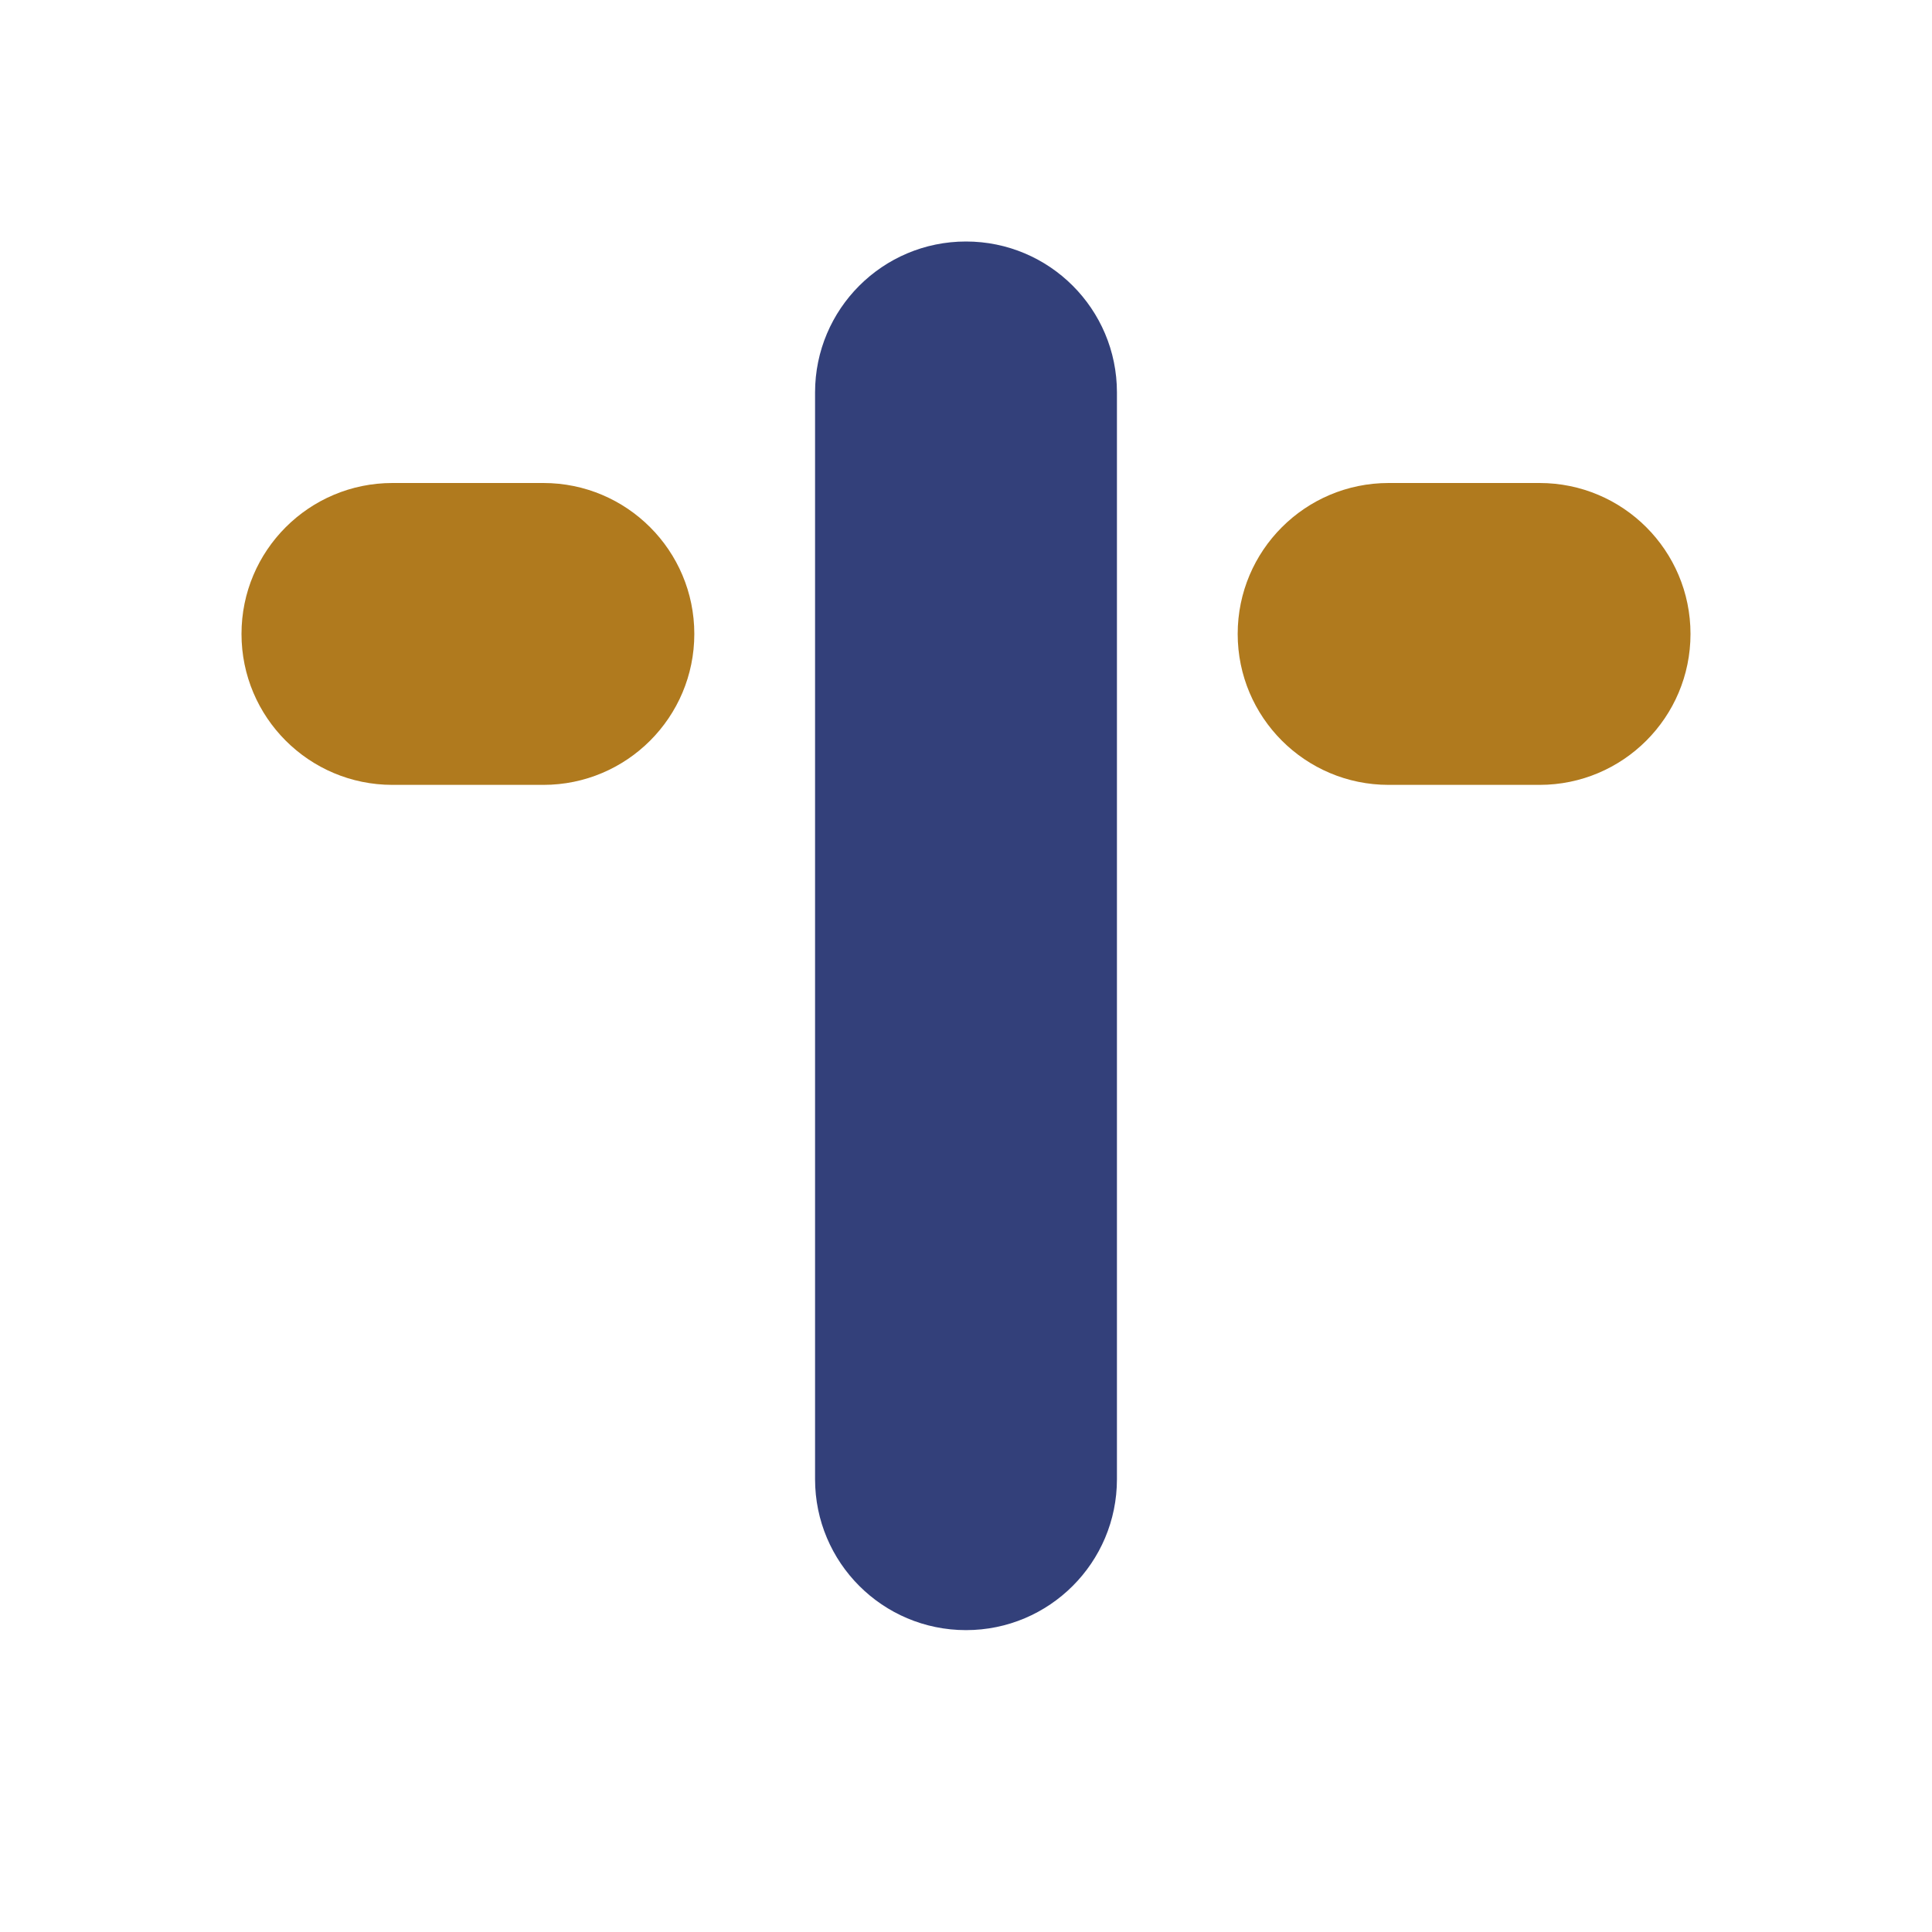
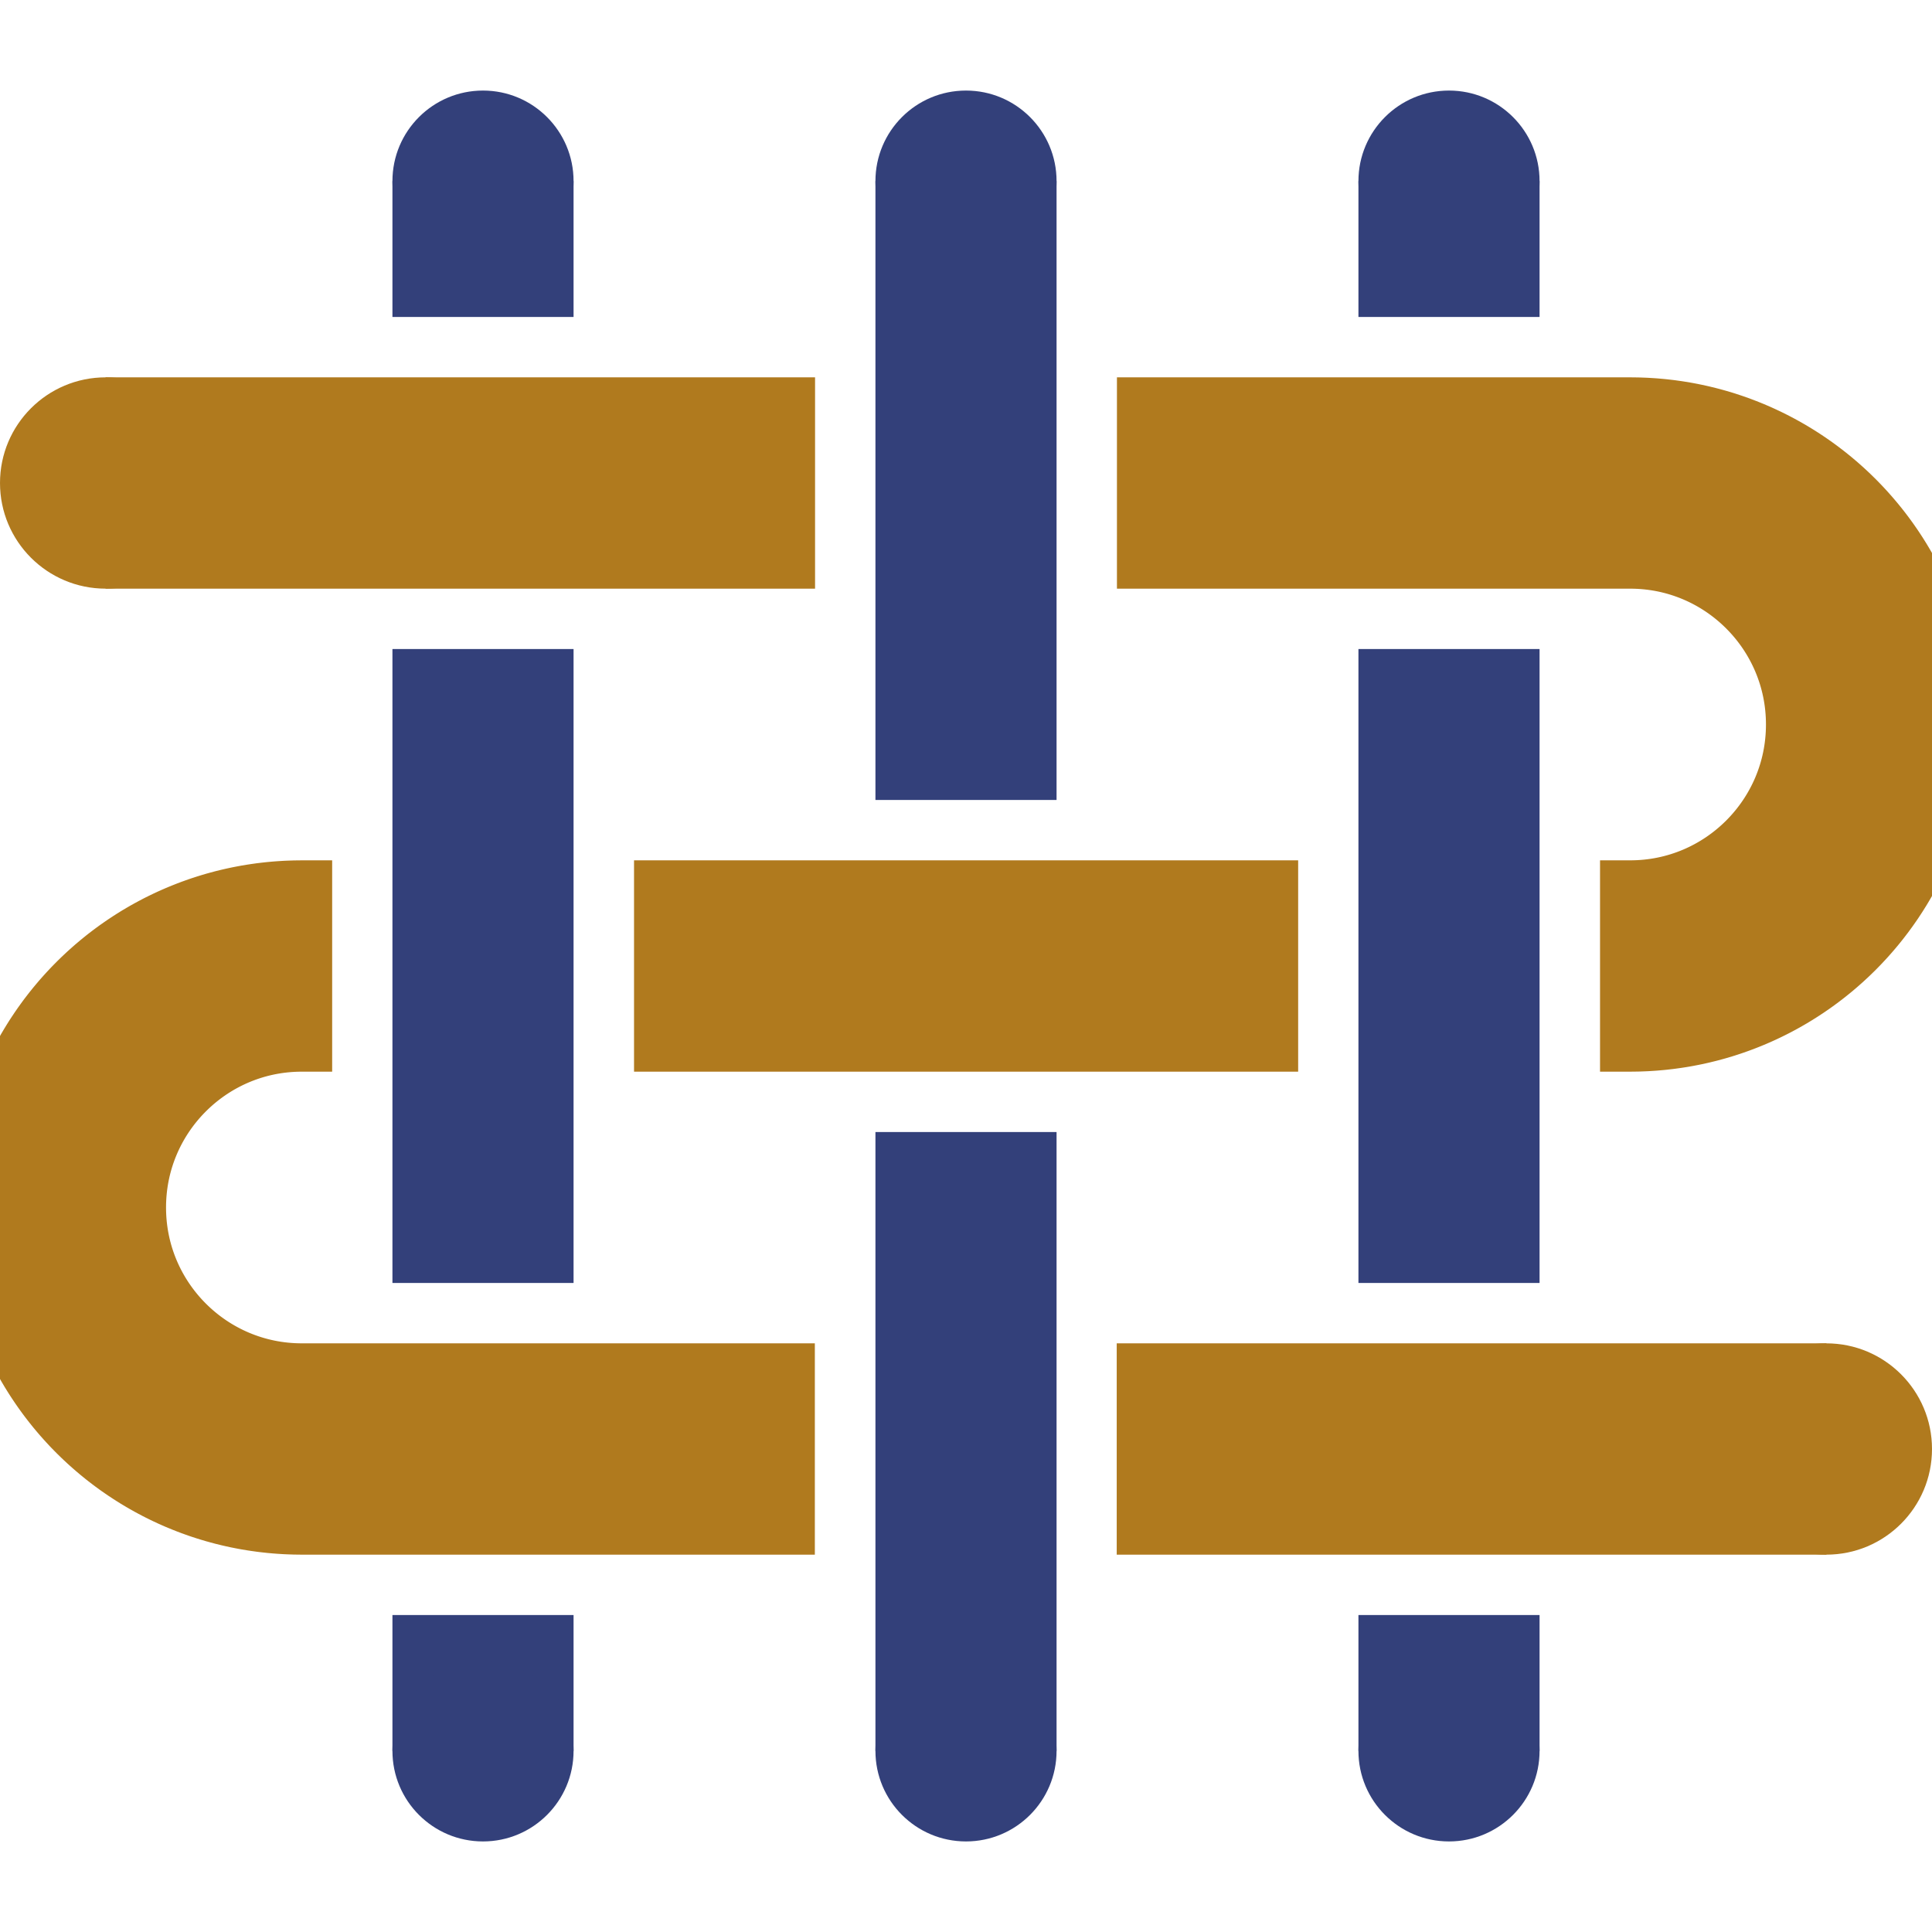
<svg xmlns="http://www.w3.org/2000/svg" viewBox="0 0 32 32" role="img" aria-label="Trama">
-   <rect x="13.500" y="4.000" width="5.000" height="23.000" rx="2.500" fill="#33407A" />
-   <rect x="4.000" y="8.000" width="7.500" height="5.000" rx="2.500" fill="#B07A1E" />
-   <rect x="20.500" y="8.000" width="7.500" height="5.000" rx="2.500" fill="#B07A1E" />
+   <line x1="8" y1="3" x2="8" y2="29" stroke="#33407A" stroke-width="3" stroke-dasharray="2.25 5.5 10.5 5.5 3.25 0.001" />
+   <circle cx="8" cy="3" r="1.5" fill="#33407A" />
+   <circle cx="8" cy="29" r="1.5" fill="#33407A" />
+   <line x1="16" y1="3" x2="16" y2="29" stroke="#33407A" stroke-width="3" stroke-dasharray="10.25 5.5 11.25 0.001" />
+   <circle cx="16" cy="3" r="1.5" fill="#33407A" />
+   <circle cx="16" cy="29" r="1.5" fill="#33407A" />
+   <line x1="24" y1="3" x2="24" y2="29" stroke="#33407A" stroke-width="3" stroke-dasharray="2.25 5.5 10.5 5.5 3.25 0.001" />
+   <circle cx="24" cy="3" r="1.5" fill="#33407A" />
+   <circle cx="24" cy="29" r="1.5" fill="#33407A" />
+   <path d="M1.75 8H27a4 4 0 0 1 0 8H5a4 4 0 0 0 0 8h25.25" fill="none" stroke="#B07A1E" stroke-width="3.5" stroke-dasharray="11.75 5 21.566 5 11 5 21.566 5 12.75 0.001" />
+   <circle cx="1.75" cy="8" r="1.75" fill="#B07A1E" />
+   <circle cx="30.25" cy="24" r="1.75" fill="#B07A1E" />
</svg>
